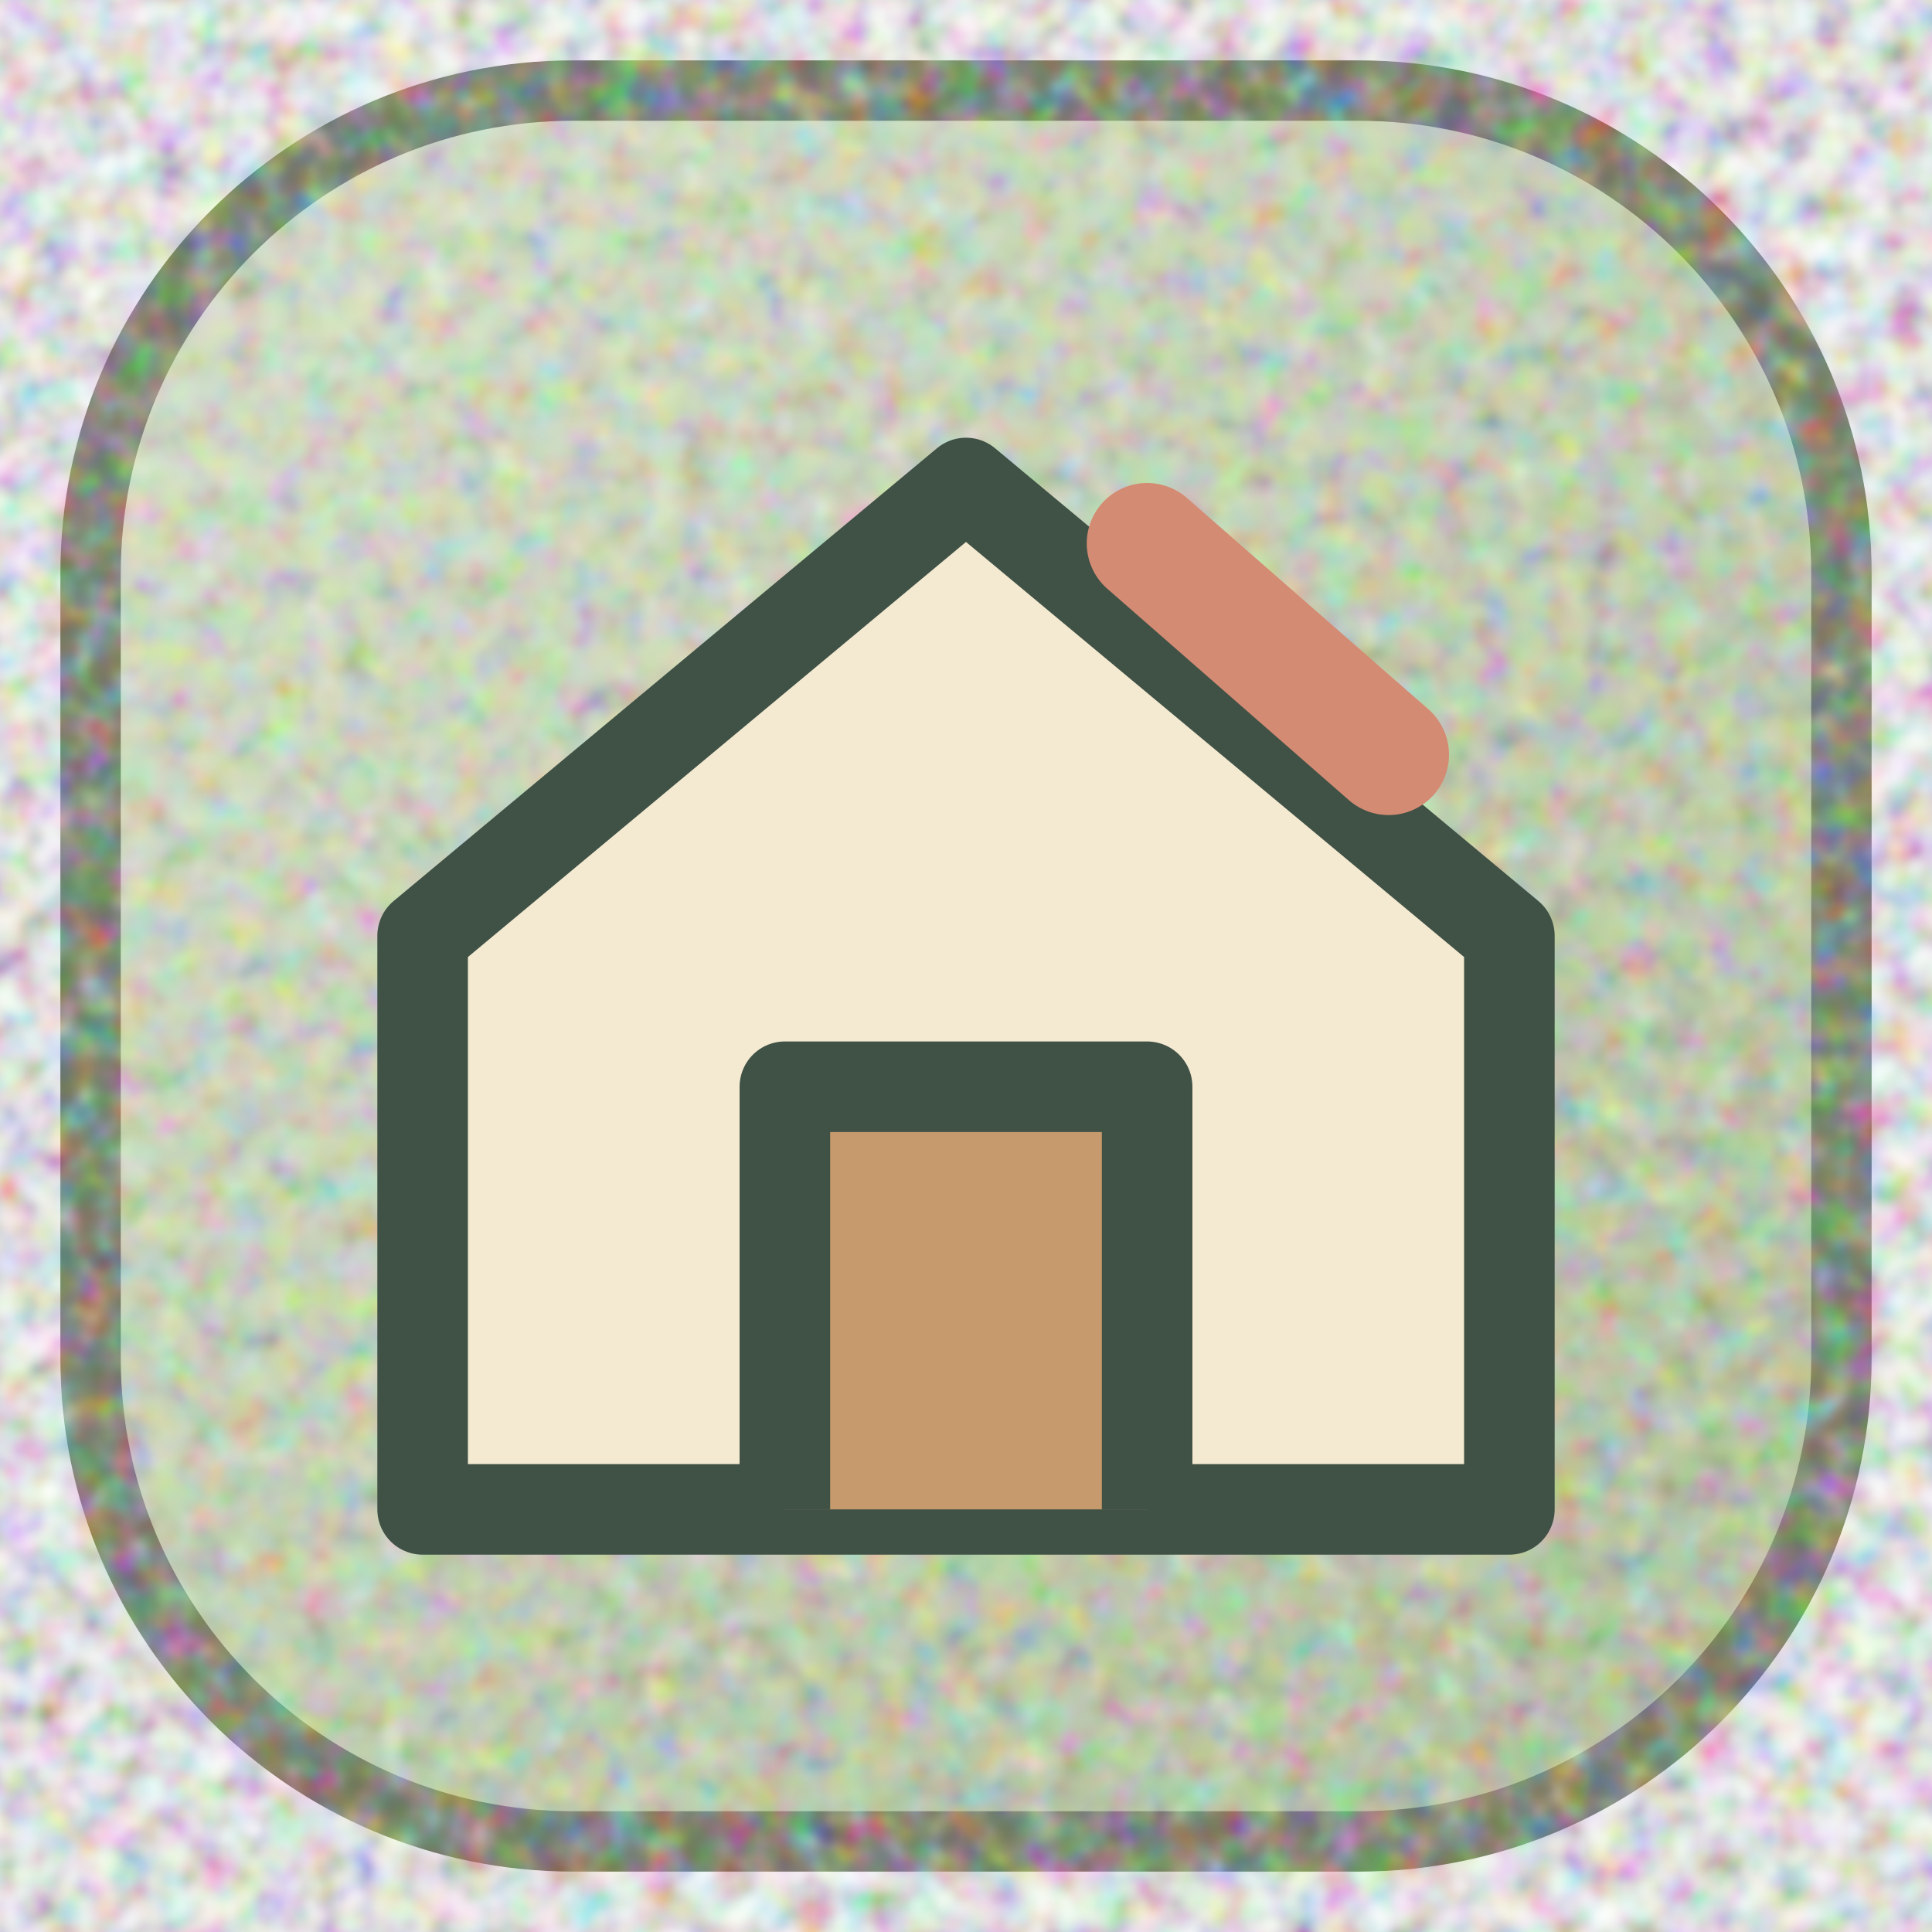
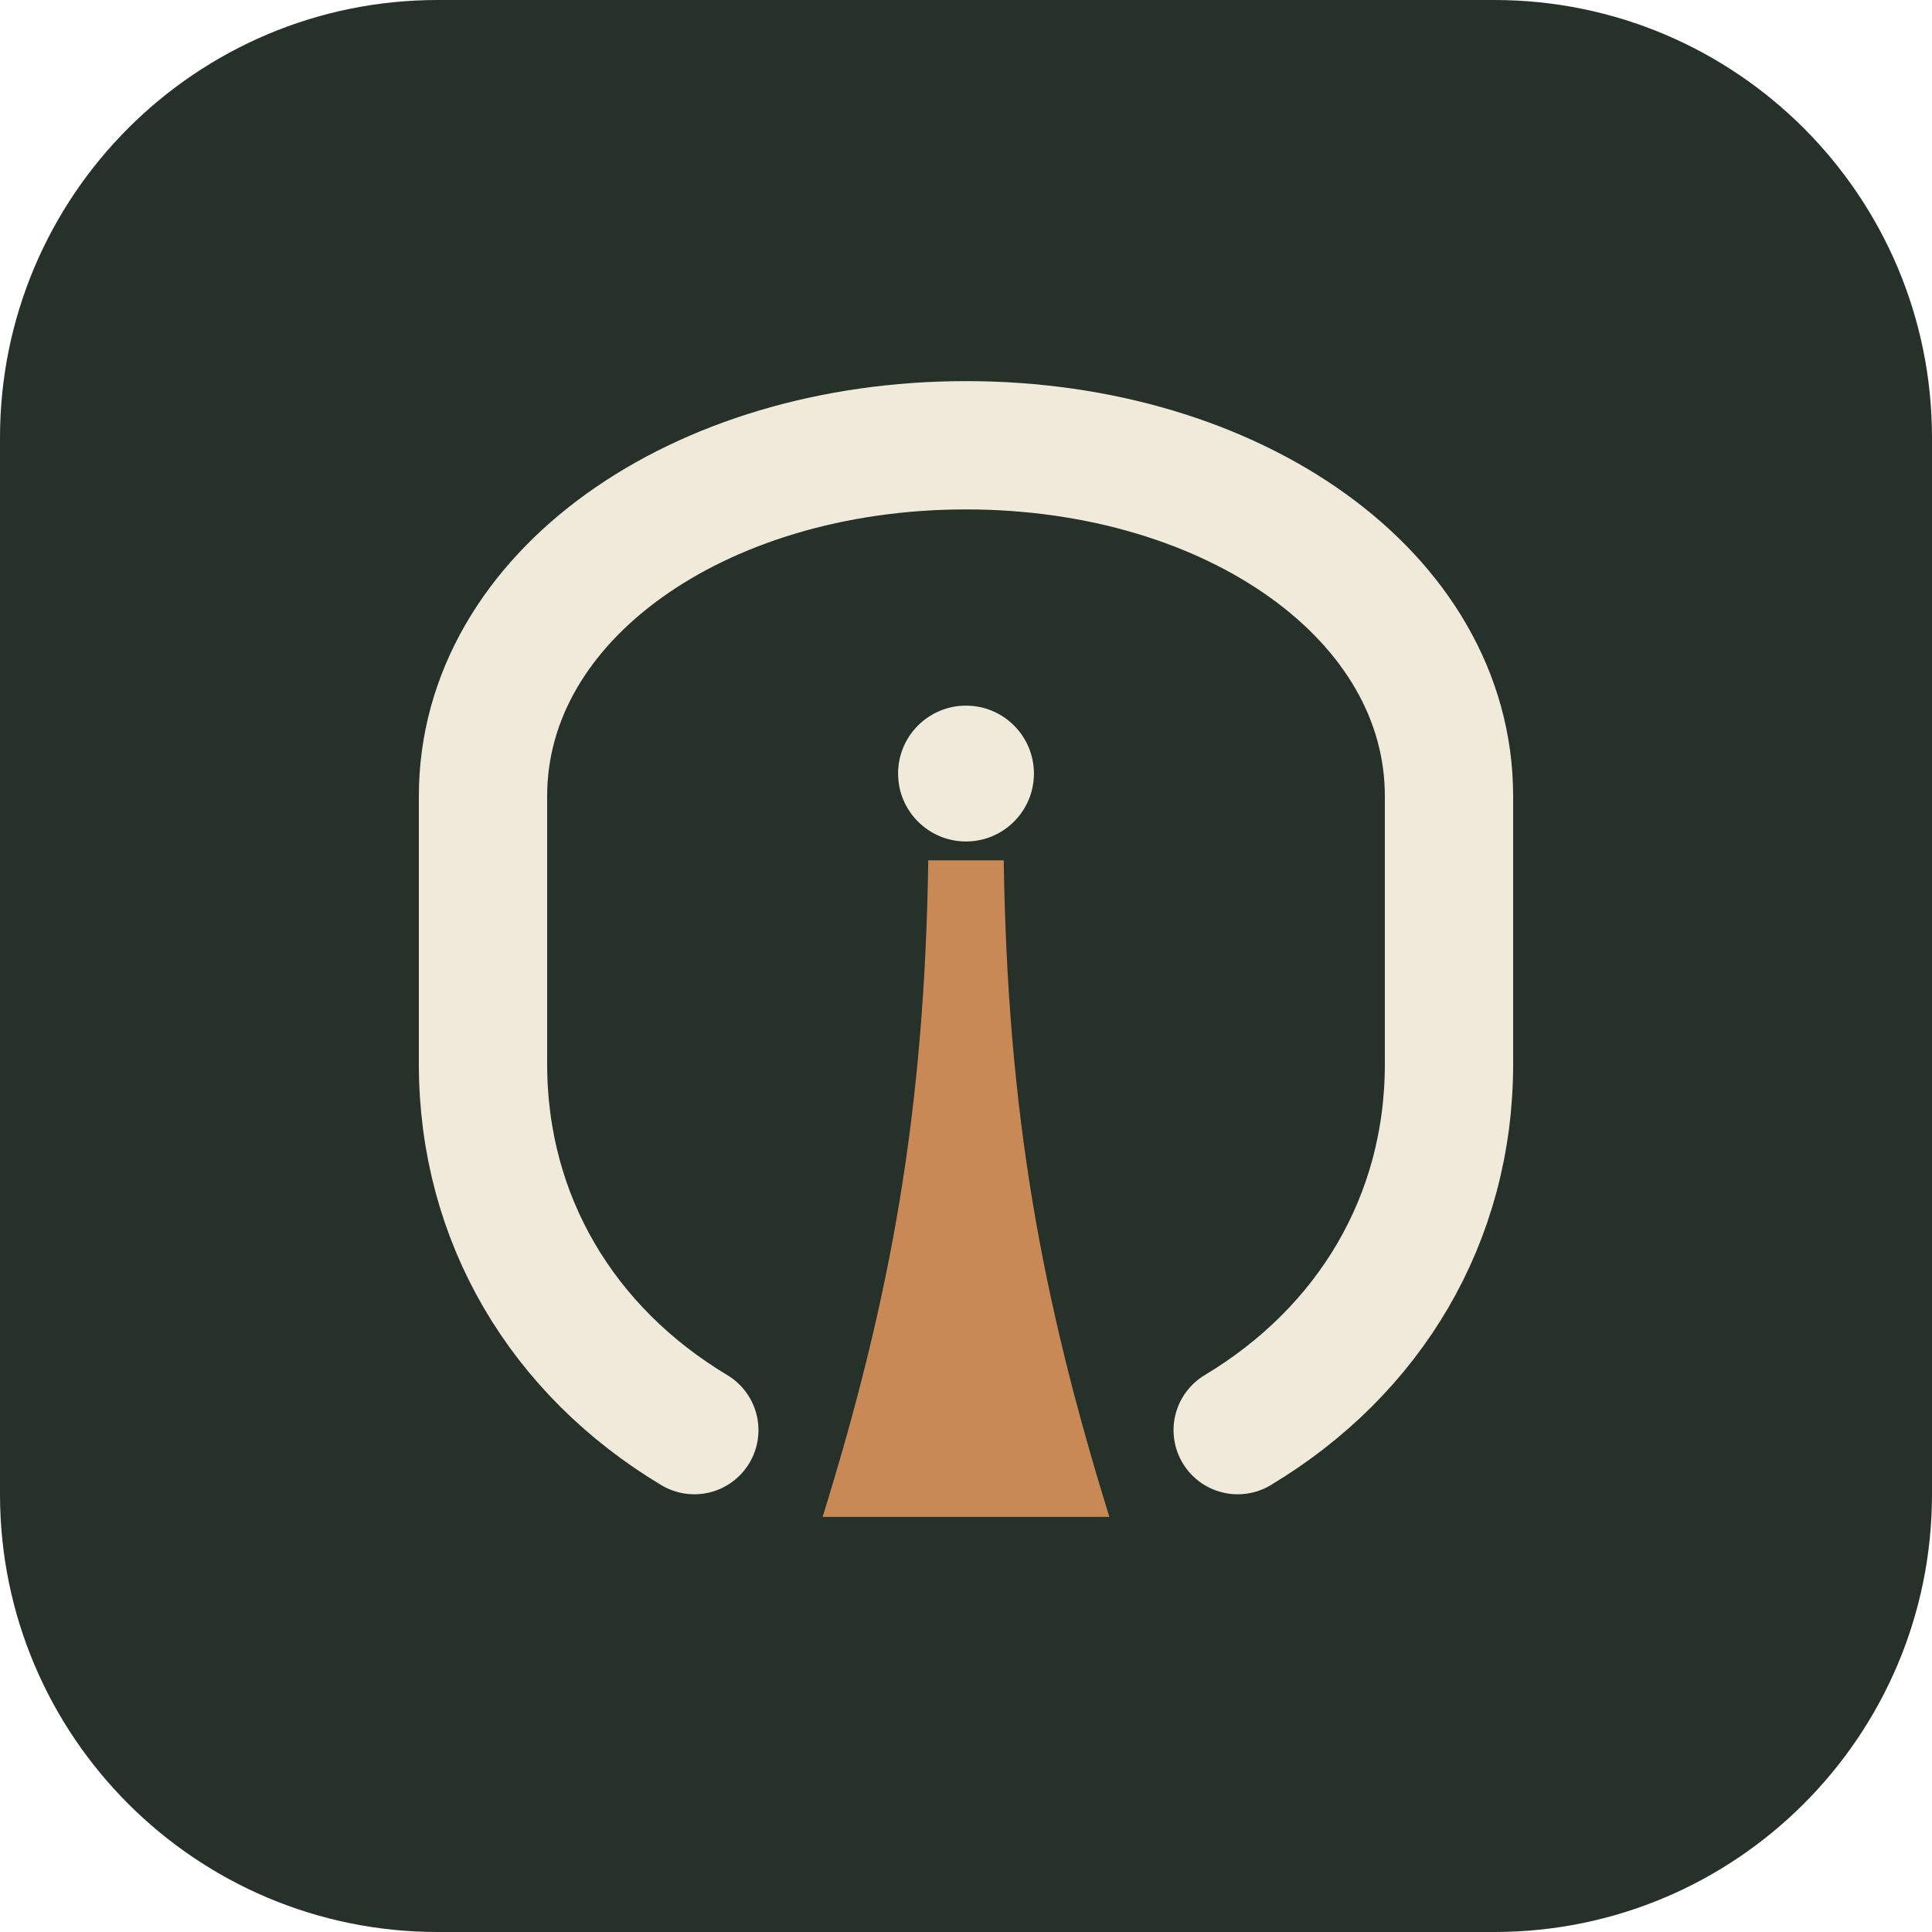
- <svg xmlns="http://www.w3.org/2000/svg" viewBox="0 0 64 64">
-   <defs>
-     <linearGradient id="felt" x1="0" x2="1" y1="0" y2="1">
-       <stop offset="0" stop-color="#dce7cc" />
-       <stop offset="1" stop-color="#aebf96" />
-     </linearGradient>
-     <filter id="grain" x="-20%" y="-20%" width="140%" height="140%">
-       <feTurbulence type="fractalNoise" baseFrequency=".8" numOctaves="2" seed="7" result="n" />
-       <feBlend in="SourceGraphic" in2="n" mode="soft-light" />
-     </filter>
-   </defs>
-   <rect x="3" y="3" width="58" height="58" rx="16" fill="url(#felt)" stroke="#6d785b" stroke-width="2" filter="url(#grain)" />
-   <path d="M14 31 32 16l18 15v19H14z" fill="#f4ead2" stroke="#405145" stroke-width="3" stroke-linejoin="round" />
-   <path d="M26 50V36h12v14" fill="#c79a6d" stroke="#405145" stroke-width="3" stroke-linejoin="round" />
-   <path d="M38 18l8 7" stroke="#d48b73" stroke-width="4" stroke-linecap="round" />
+ <svg xmlns="http://www.w3.org/2000/svg" viewBox="0 0 512 512">
+   <rect width="512" height="512" rx="116" fill="#263129" />
+   <path d="M184 379 C149 358 128 323 128 282 L128 211 C128 158 185 118 256 118 C327 118 384 158 384 211 L384 282 C384 323 363 358 328 379" fill="none" stroke="#f0eadb" stroke-width="34" stroke-linecap="round" />
+   <path d="M218 402 C236 344 245 295 246 228 L266 228 C267 295 276 344 294 402 Z" fill="#c98957" />
+   <circle cx="256" cy="205" r="18" fill="#f0eadb" />
</svg>
